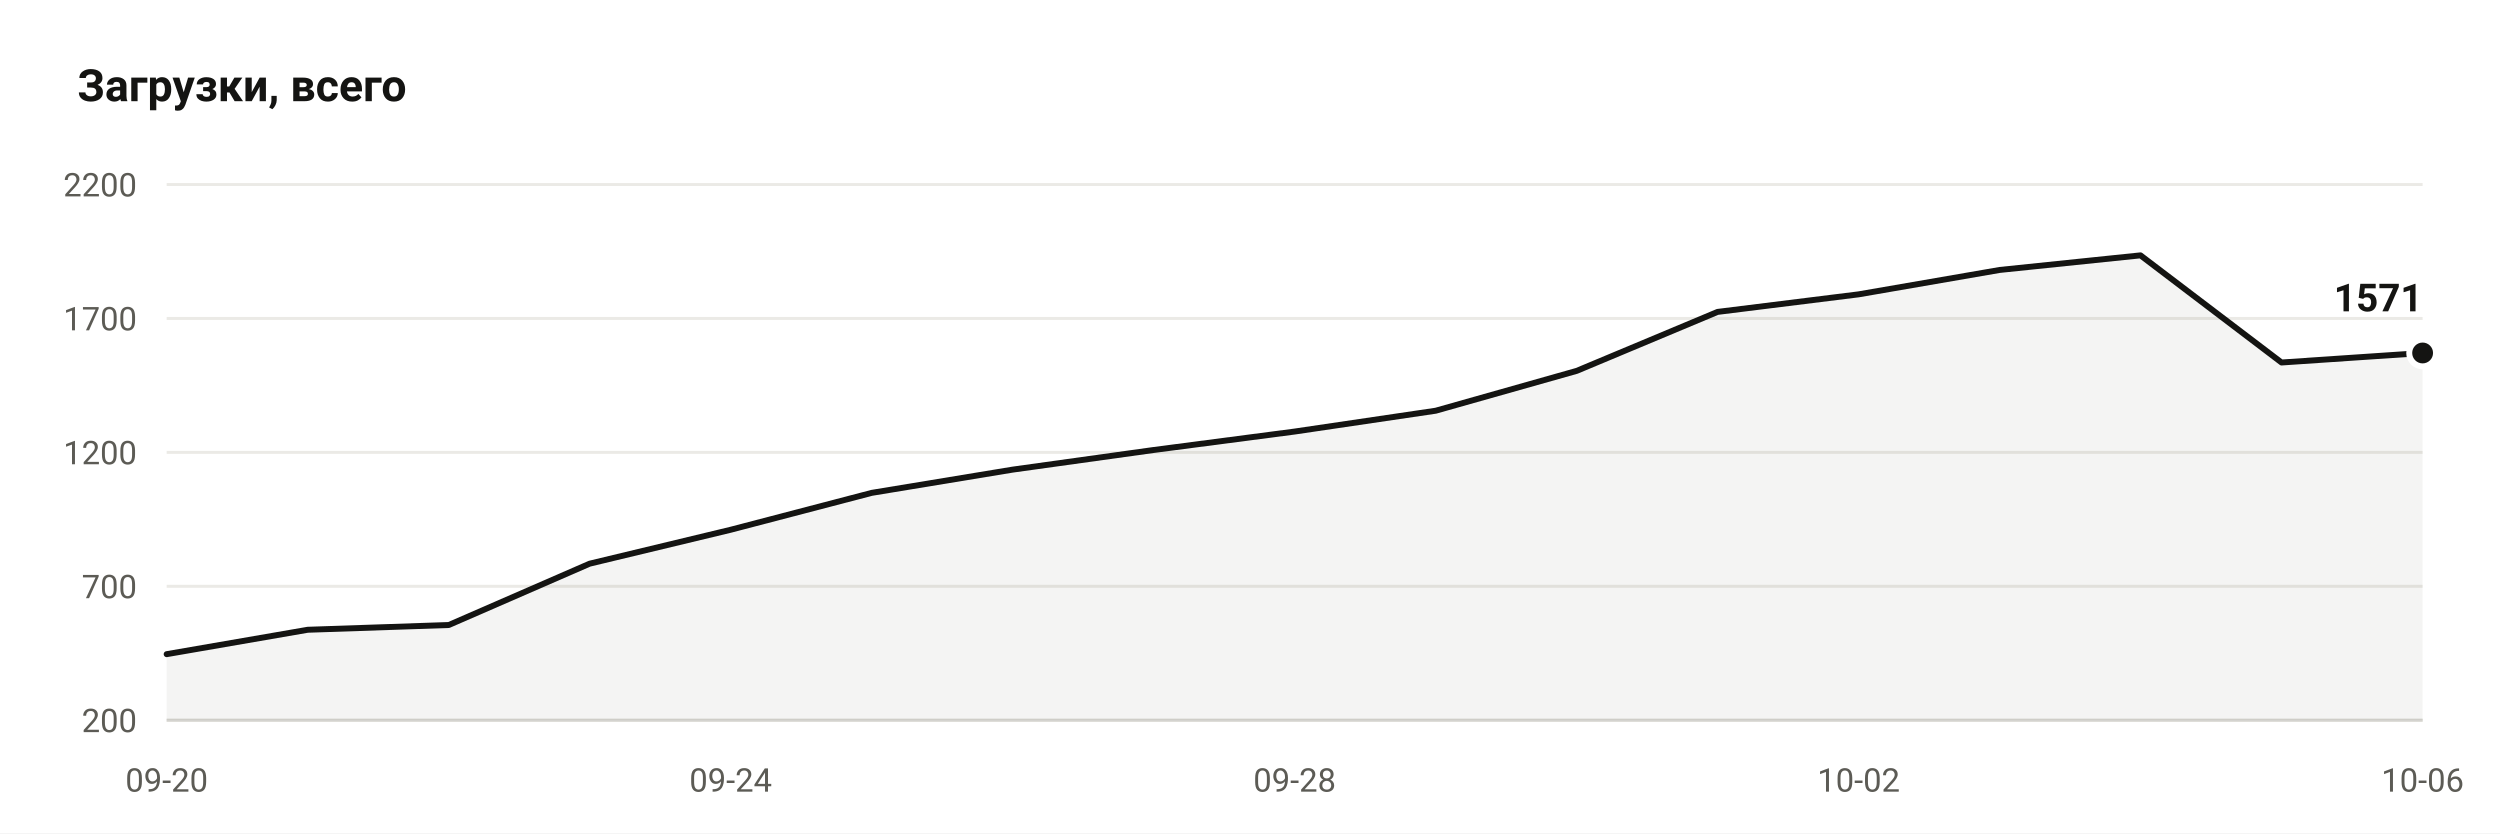
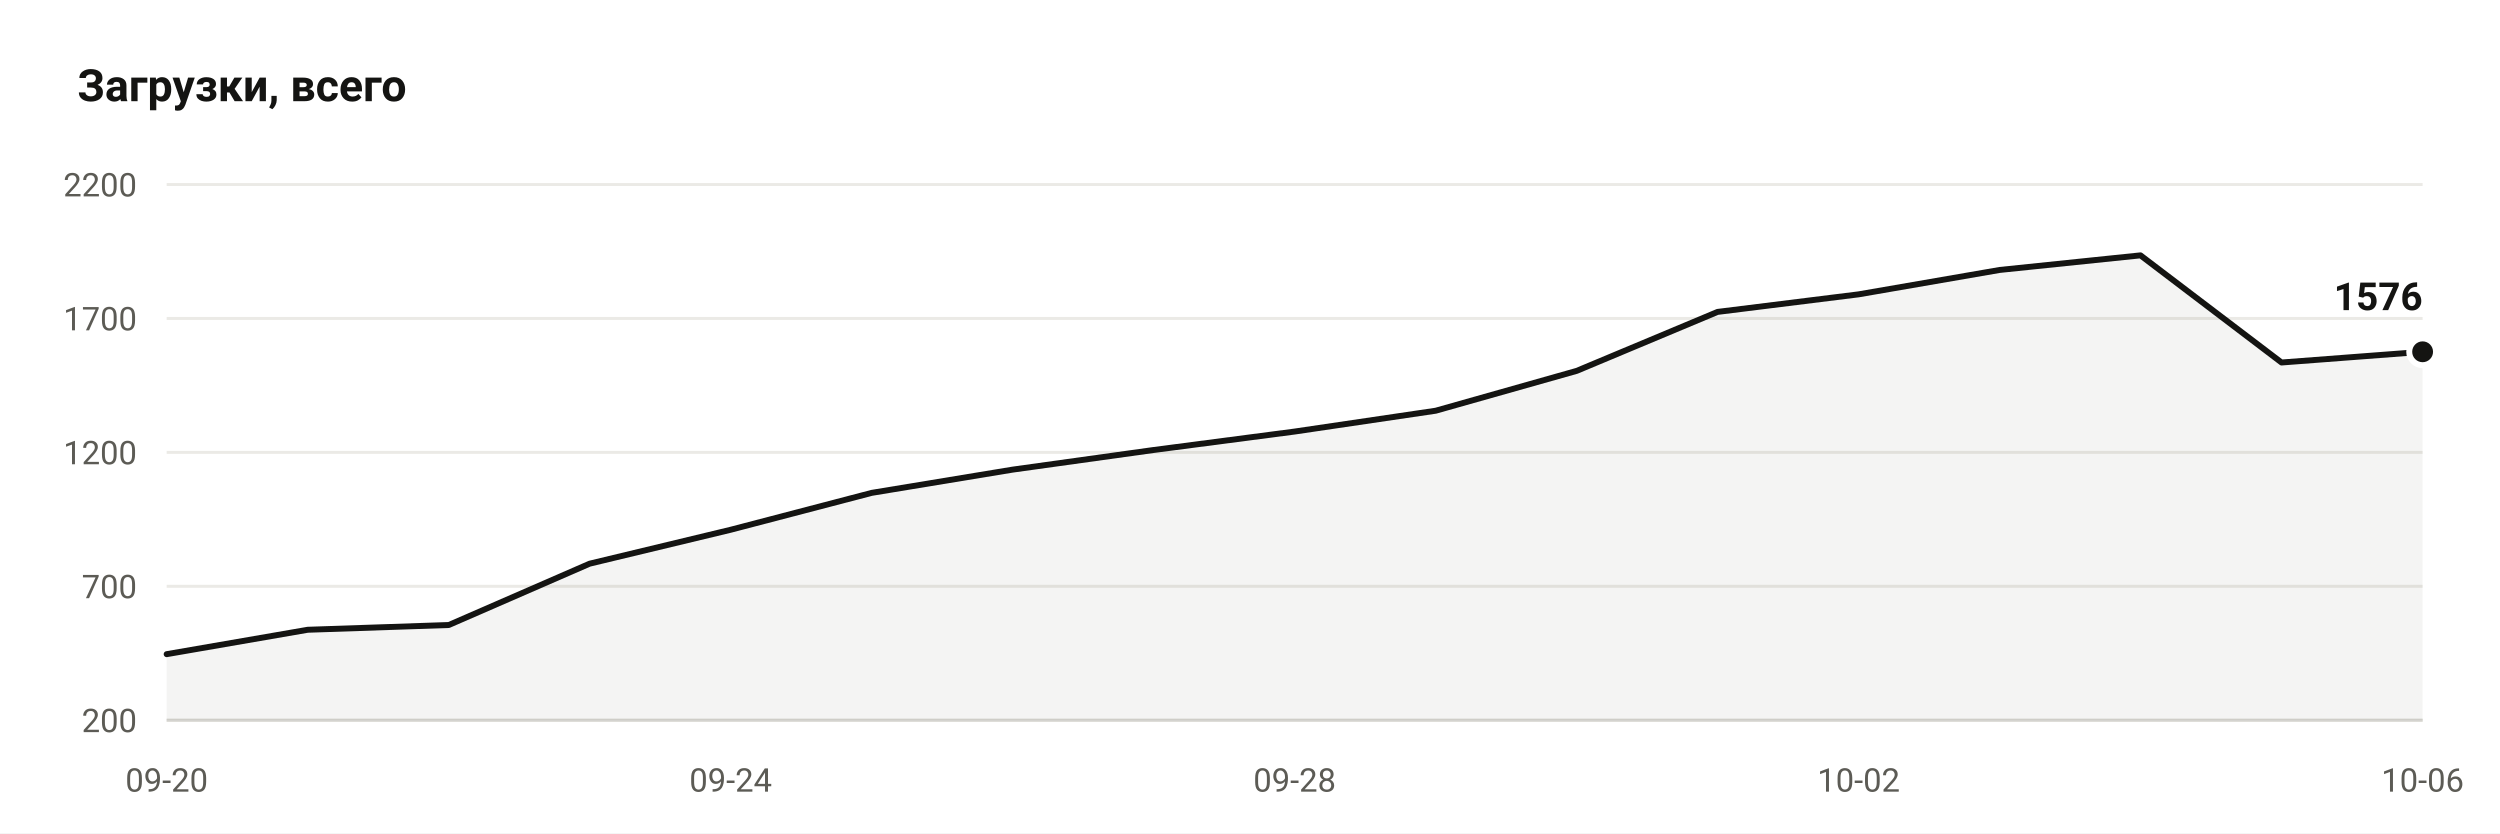
- <svg xmlns="http://www.w3.org/2000/svg" viewBox="0 0 840 280" width="840" height="280" role="img" aria-label="Downloads: 1571">
+ <svg xmlns="http://www.w3.org/2000/svg" viewBox="0 0 840 280" width="840" height="280" role="img" aria-label="Downloads: 1576">
  <rect width="840" height="280" fill="#ffffff" />
  <text x="26" y="34" font-family="ui-sans-serif, -apple-system, Segoe UI, Roboto, Helvetica, Arial, sans-serif" font-size="15" font-weight="600" fill="#141412">Загрузки, всего</text>
  <line x1="56" y1="242.0" x2="814" y2="242.0" stroke="#ebeae6" stroke-width="1" />
  <text x="46" y="246.0" text-anchor="end" font-family="ui-sans-serif, -apple-system, Segoe UI, Roboto, Helvetica, Arial, sans-serif" font-size="11" fill="#5c5b55">200</text>
  <line x1="56" y1="197.0" x2="814" y2="197.0" stroke="#ebeae6" stroke-width="1" />
  <text x="46" y="201.0" text-anchor="end" font-family="ui-sans-serif, -apple-system, Segoe UI, Roboto, Helvetica, Arial, sans-serif" font-size="11" fill="#5c5b55">700</text>
  <line x1="56" y1="152.0" x2="814" y2="152.0" stroke="#ebeae6" stroke-width="1" />
  <text x="46" y="156.0" text-anchor="end" font-family="ui-sans-serif, -apple-system, Segoe UI, Roboto, Helvetica, Arial, sans-serif" font-size="11" fill="#5c5b55">1200</text>
  <line x1="56" y1="107.0" x2="814" y2="107.0" stroke="#ebeae6" stroke-width="1" />
  <text x="46" y="111.0" text-anchor="end" font-family="ui-sans-serif, -apple-system, Segoe UI, Roboto, Helvetica, Arial, sans-serif" font-size="11" fill="#5c5b55">1700</text>
  <line x1="56" y1="62.0" x2="814" y2="62.0" stroke="#ebeae6" stroke-width="1" />
  <text x="46" y="66.0" text-anchor="end" font-family="ui-sans-serif, -apple-system, Segoe UI, Roboto, Helvetica, Arial, sans-serif" font-size="11" fill="#5c5b55">2200</text>
  <line x1="56" y1="242.0" x2="814" y2="242.0" stroke="#d7d6d1" stroke-width="1" />
-   <path d="M 56.0 242.0 L 56.0 219.8 L 103.4 211.6 L 150.8 210.0 L 198.1 189.4 L 245.5 178.0 L 292.9 165.6 L 340.2 157.8 L 387.6 151.2 L 435.0 145.0 L 482.4 138.0 L 529.8 124.6 L 577.1 104.8 L 624.5 98.9 L 671.9 90.7 L 719.2 85.8 L 766.6 121.8 L 814.0 118.6 L 814.0 242.0 Z" fill="#141412" fill-opacity="0.05" />
-   <polyline points="56.0,219.8 103.4,211.6 150.8,210.0 198.1,189.4 245.5,178.0 292.9,165.6 340.2,157.8 387.6,151.2 435.0,145.0 482.4,138.0 529.8,124.6 577.1,104.8 624.5,98.9 671.9,90.7 719.2,85.8 766.6,121.8 814.0,118.6" fill="none" stroke="#141412" stroke-width="2" stroke-linejoin="round" stroke-linecap="round" />
-   <circle cx="814.0" cy="118.6" r="4.5" fill="#141412" stroke="#ffffff" stroke-width="2" />
-   <text x="814.0" y="104.6" text-anchor="end" font-family="ui-sans-serif, -apple-system, Segoe UI, Roboto, Helvetica, Arial, sans-serif" font-size="13" font-weight="600" fill="#141412">1571</text>
+   <path d="M 56.0 242.0 L 56.0 219.8 L 103.4 211.6 L 150.8 210.0 L 198.1 189.4 L 245.5 178.0 L 292.9 165.6 L 340.2 157.8 L 387.6 151.2 L 435.0 145.0 L 482.4 138.0 L 529.8 124.6 L 577.1 104.8 L 624.5 98.9 L 671.9 90.7 L 719.2 85.8 L 766.6 121.8 L 814.0 118.2 L 814.0 242.0 Z" fill="#141412" fill-opacity="0.05" />
+   <polyline points="56.0,219.8 103.4,211.6 150.8,210.0 198.1,189.4 245.5,178.0 292.9,165.6 340.2,157.8 387.6,151.2 435.0,145.0 482.4,138.0 529.8,124.6 577.1,104.8 624.5,98.9 671.9,90.7 719.2,85.8 766.6,121.8 814.0,118.2" fill="none" stroke="#141412" stroke-width="2" stroke-linejoin="round" stroke-linecap="round" />
+   <circle cx="814.0" cy="118.2" r="4.5" fill="#141412" stroke="#ffffff" stroke-width="2" />
+   <text x="814.0" y="104.2" text-anchor="end" font-family="ui-sans-serif, -apple-system, Segoe UI, Roboto, Helvetica, Arial, sans-serif" font-size="13" font-weight="600" fill="#141412">1576</text>
  <text x="56.0" y="266" text-anchor="middle" font-family="ui-sans-serif, -apple-system, Segoe UI, Roboto, Helvetica, Arial, sans-serif" font-size="11" fill="#5c5b55">09-20</text>
  <text x="245.5" y="266" text-anchor="middle" font-family="ui-sans-serif, -apple-system, Segoe UI, Roboto, Helvetica, Arial, sans-serif" font-size="11" fill="#5c5b55">09-24</text>
  <text x="435.0" y="266" text-anchor="middle" font-family="ui-sans-serif, -apple-system, Segoe UI, Roboto, Helvetica, Arial, sans-serif" font-size="11" fill="#5c5b55">09-28</text>
  <text x="624.5" y="266" text-anchor="middle" font-family="ui-sans-serif, -apple-system, Segoe UI, Roboto, Helvetica, Arial, sans-serif" font-size="11" fill="#5c5b55">10-02</text>
  <text x="814.0" y="266" text-anchor="middle" font-family="ui-sans-serif, -apple-system, Segoe UI, Roboto, Helvetica, Arial, sans-serif" font-size="11" fill="#5c5b55">10-06</text>
</svg>
